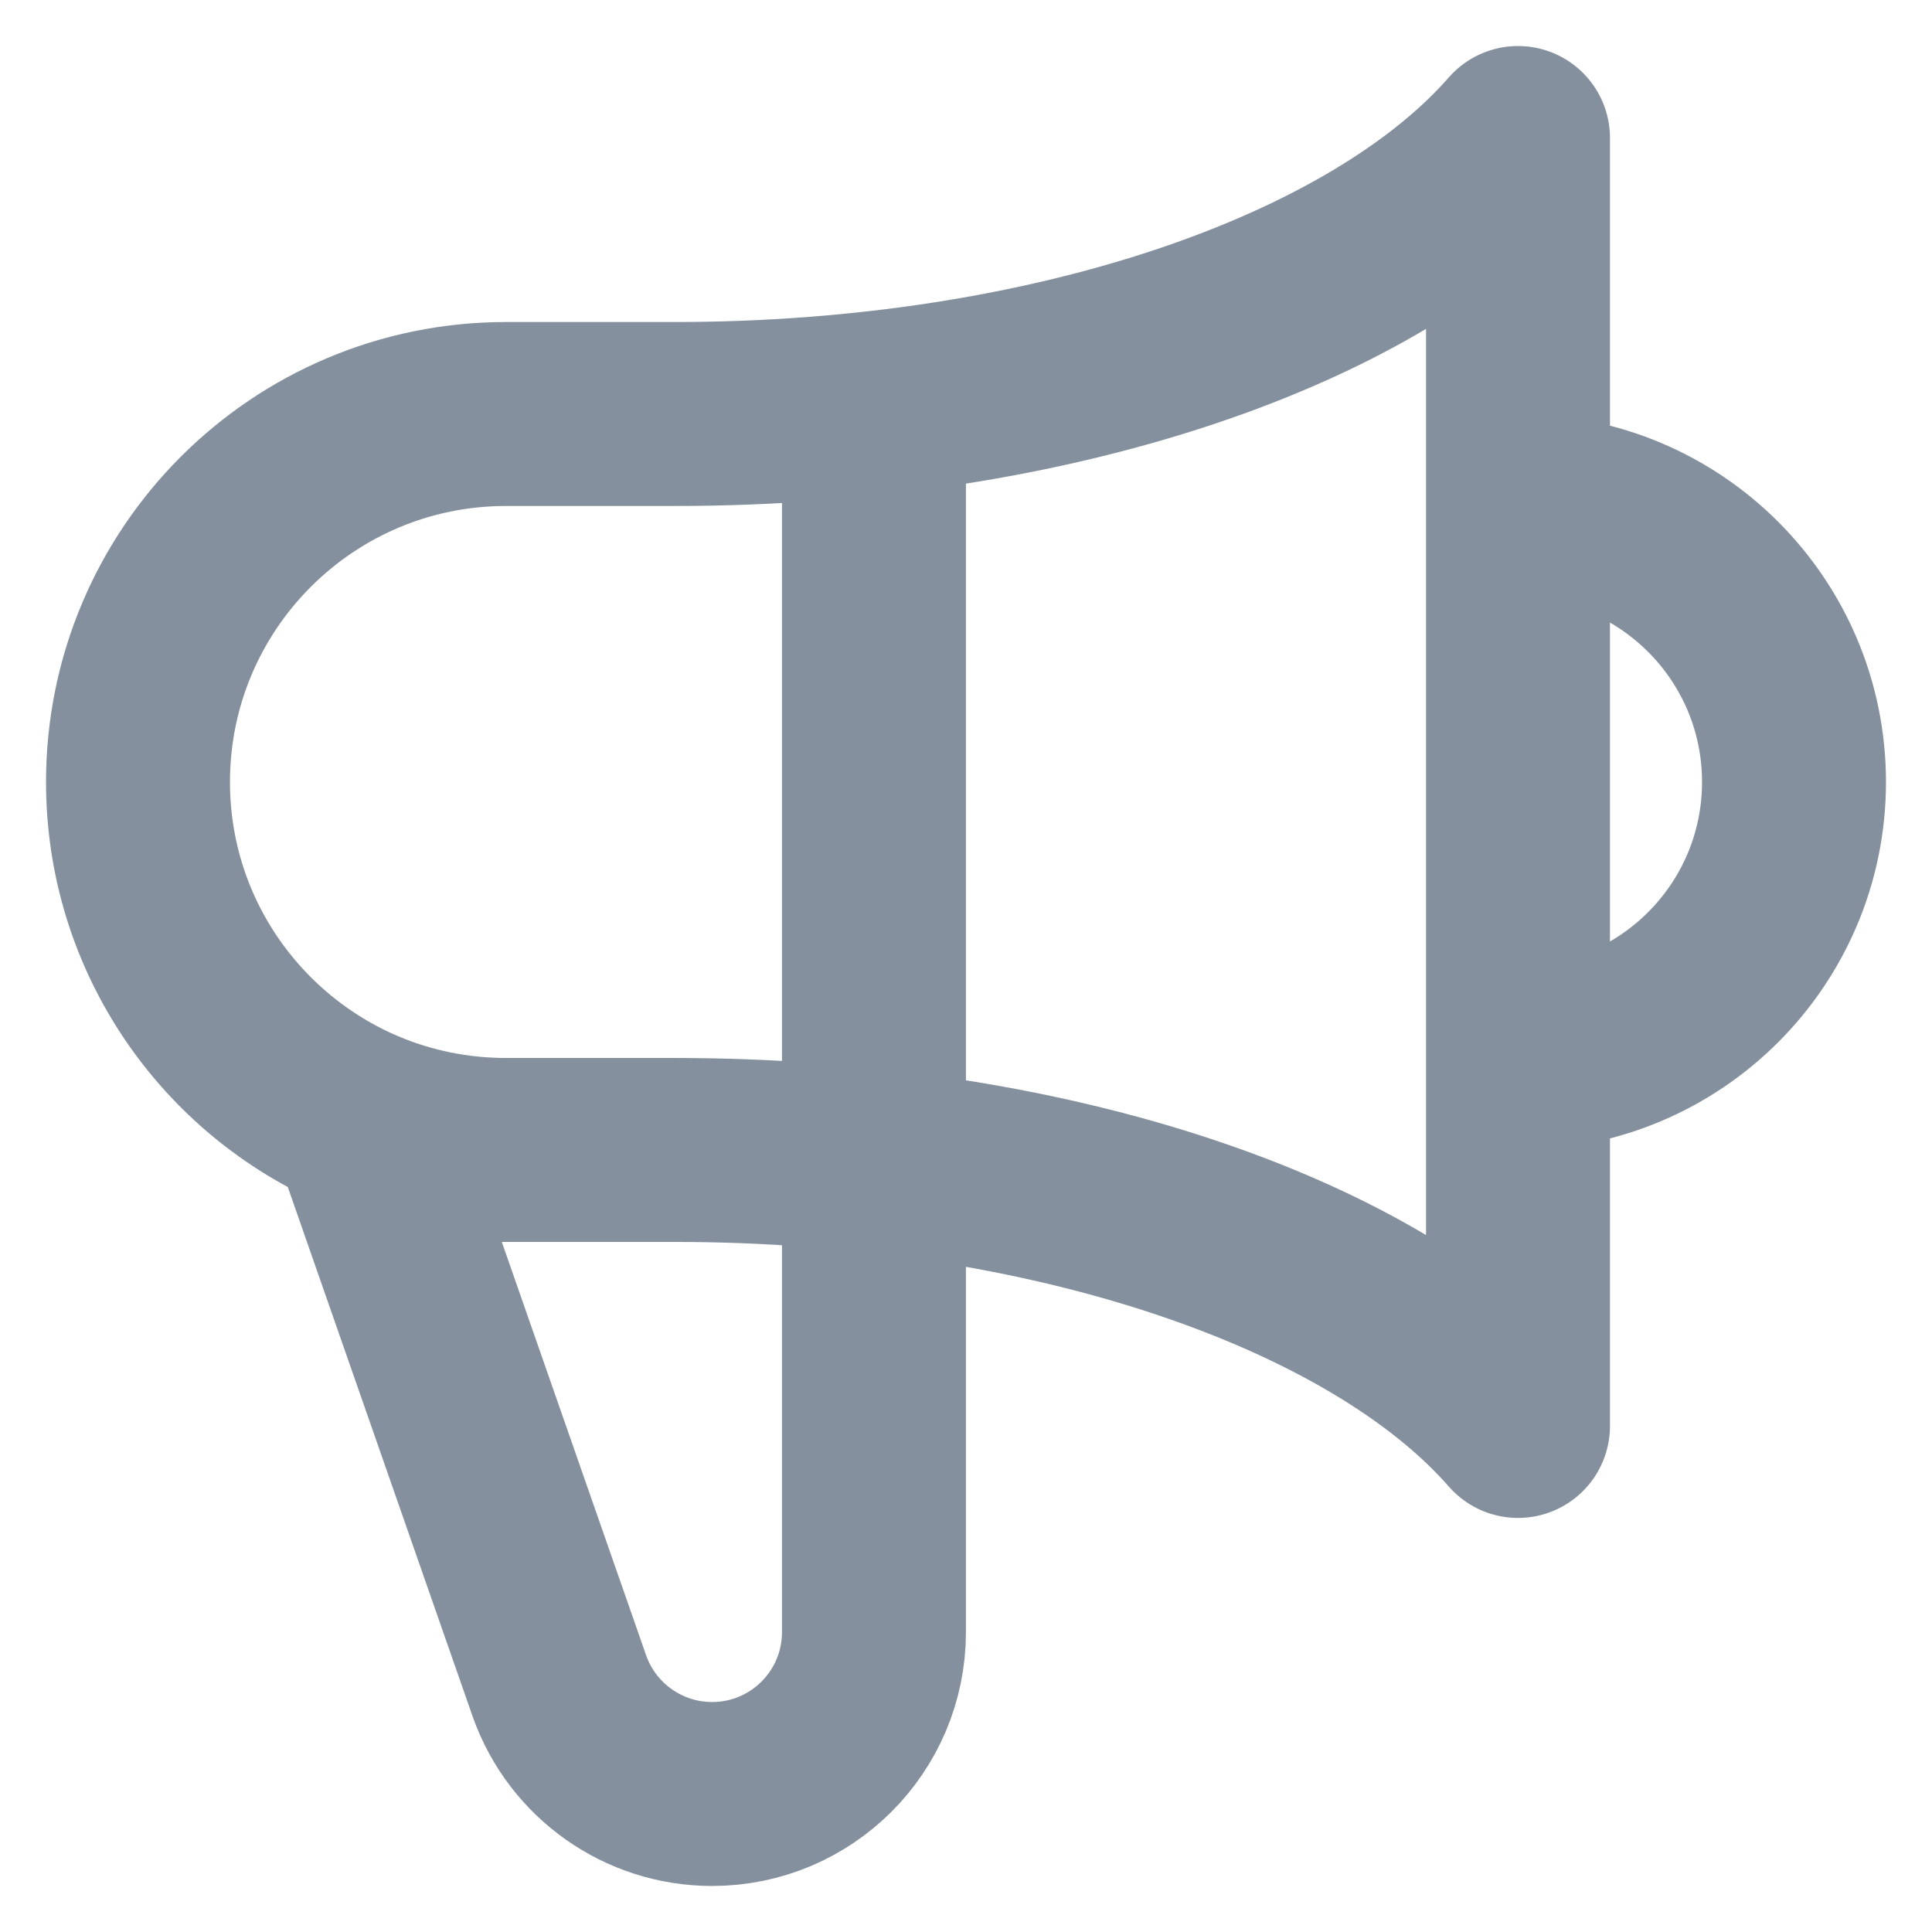
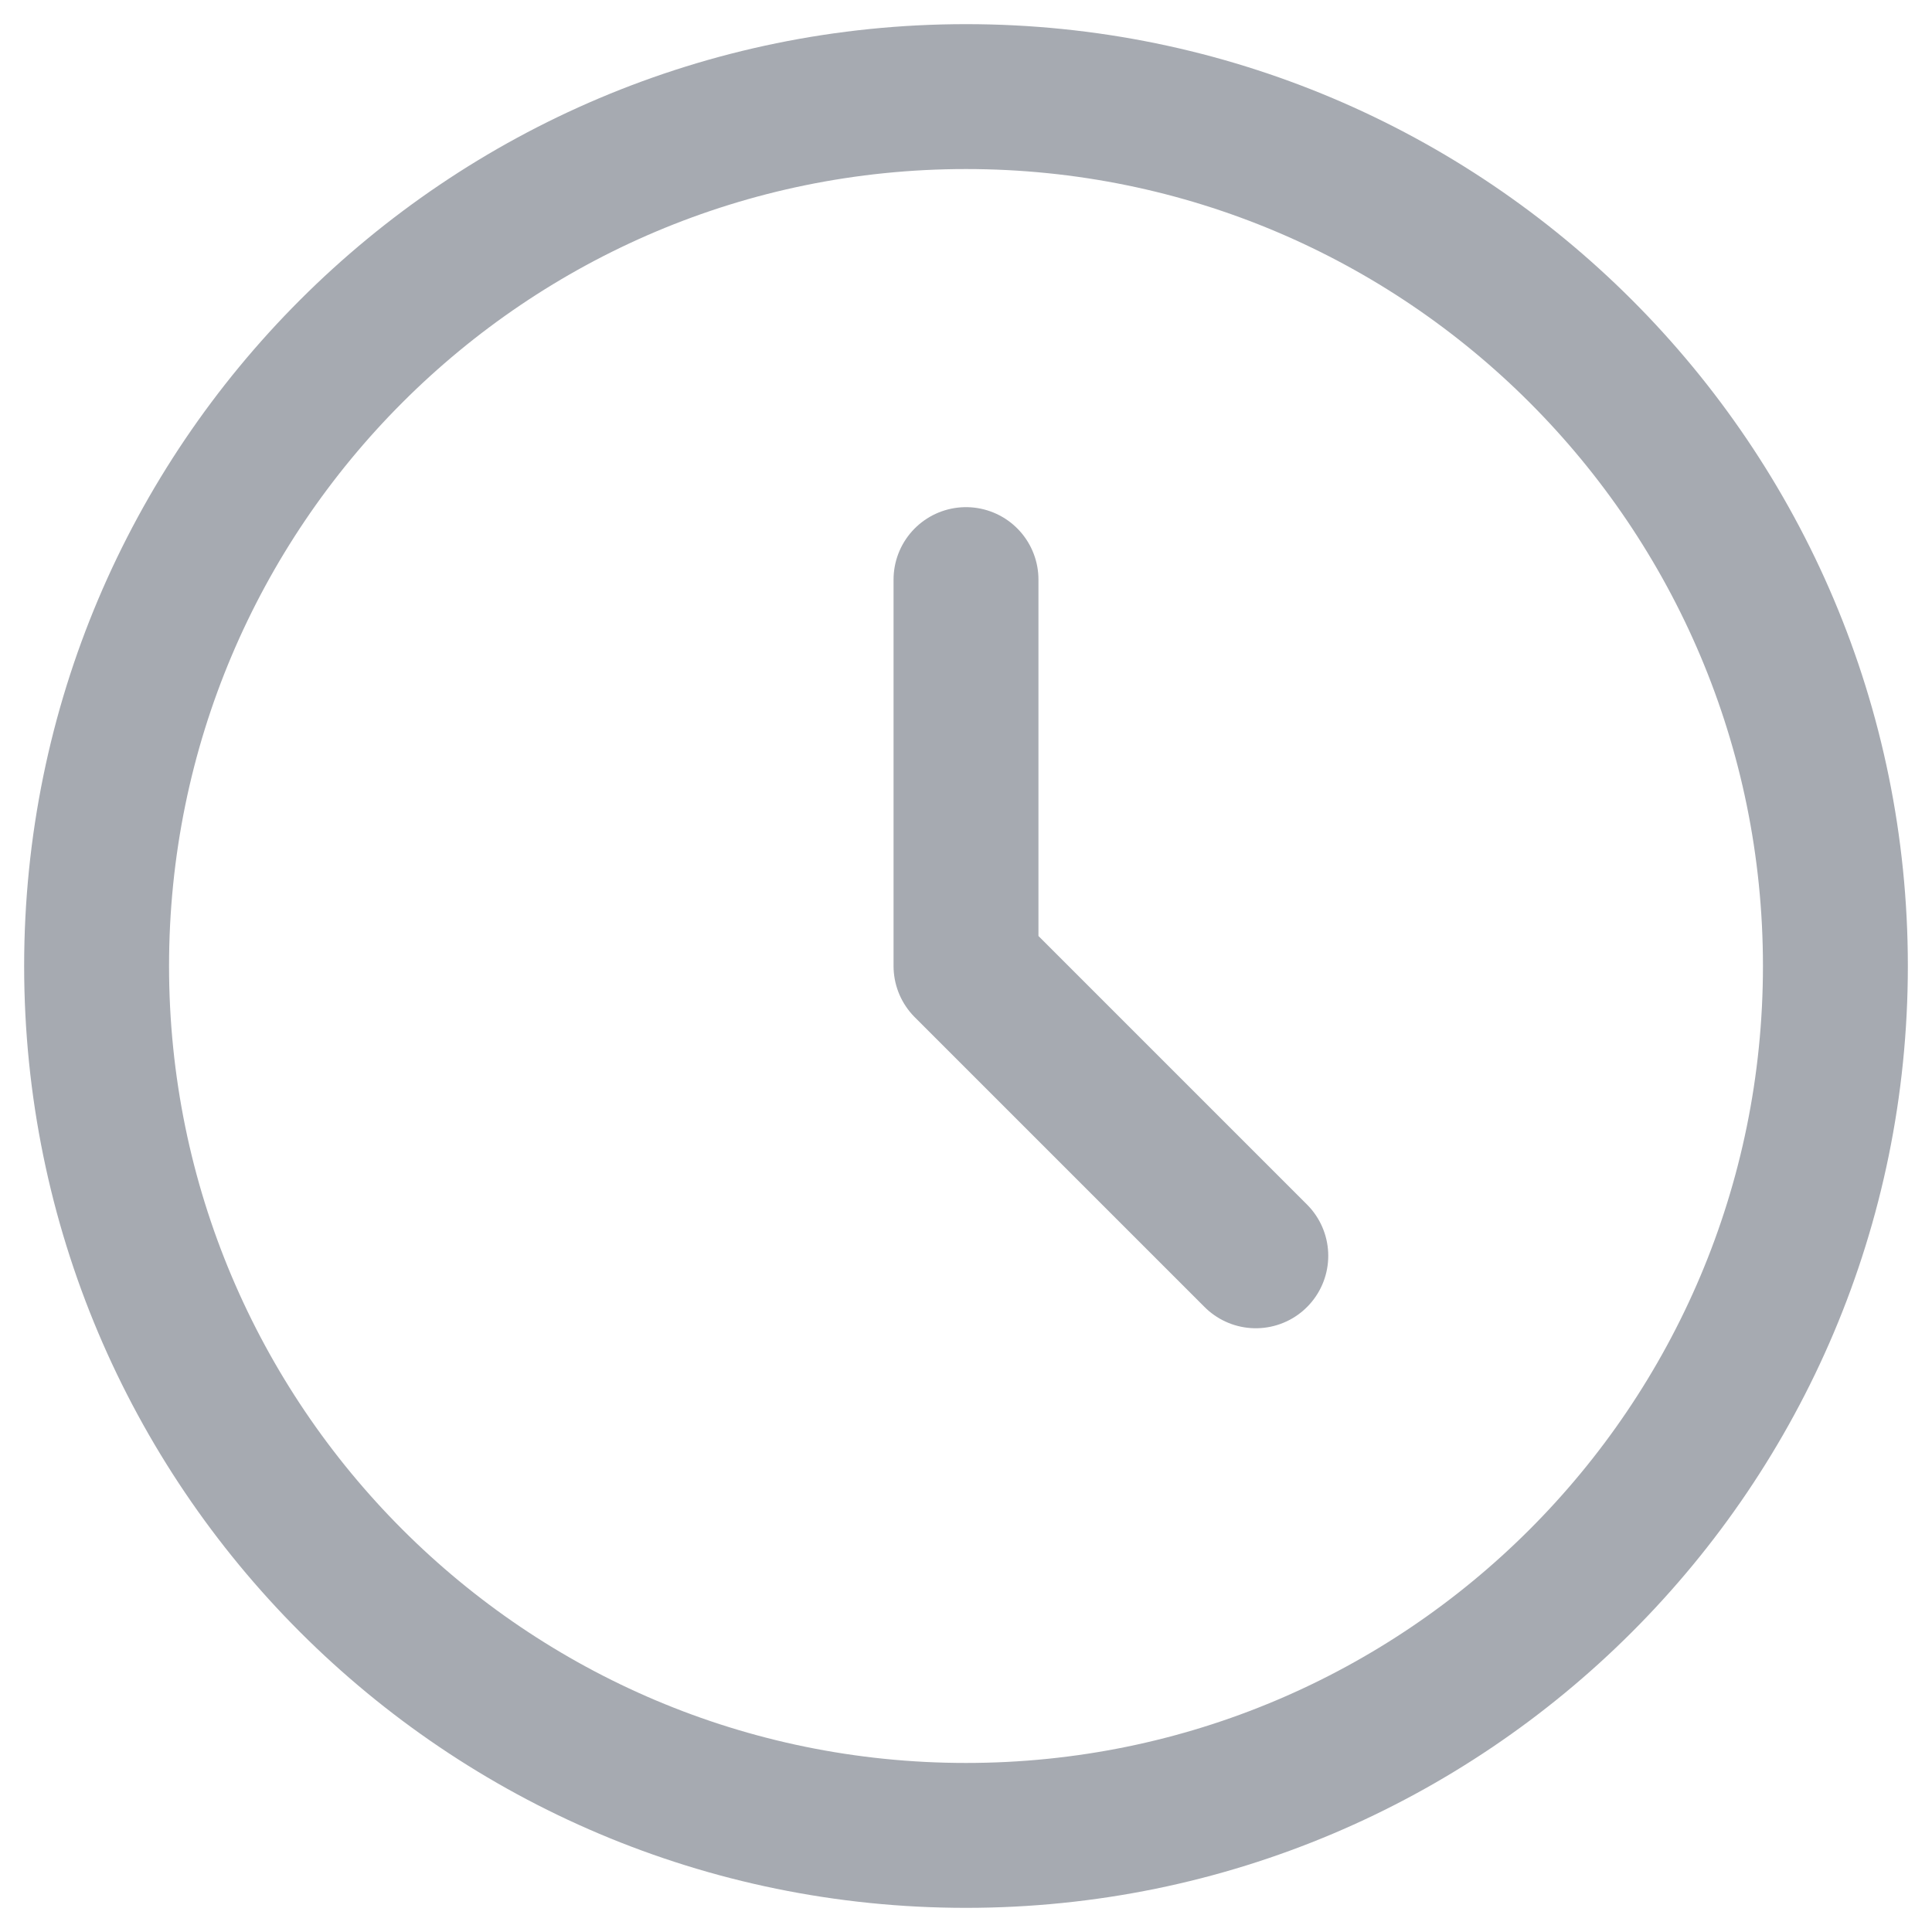
- <svg xmlns="http://www.w3.org/2000/svg" width="14" height="14" viewBox="0 0 14 14" fill="none">
-   <path d="M6.333 2.921V11.827C6.333 12.475 5.808 13 5.16 13C4.664 13 4.222 12.688 4.055 12.221L2.624 8.122M11 7.667C12.105 7.667 13 6.771 13 5.667C13 4.562 12.105 3.667 11 3.667M2.624 8.122C1.67 7.716 1 6.77 1 5.667C1 4.194 2.194 3 3.667 3H4.888C7.622 3 9.971 2.177 11 1L11 10.333C9.971 9.156 7.622 8.333 4.888 8.333L3.667 8.333C3.297 8.333 2.945 8.258 2.624 8.122Z" stroke="#85909E" stroke-width="1.333" stroke-linecap="round" stroke-linejoin="round" />
+ <svg xmlns="http://www.w3.org/2000/svg" width="20" height="20" viewBox="0 0 20 20" fill="none">
+   <path d="M10 6V10L13 13M19 10C19 14.971 14.971 19 10 19C5.029 19 1 14.971 1 10C1 5.029 5.029 1 10 1C14.971 1 19 5.029 19 10Z" stroke="#A6AAB1" stroke-width="1.5" stroke-linecap="round" stroke-linejoin="round" />
</svg>
